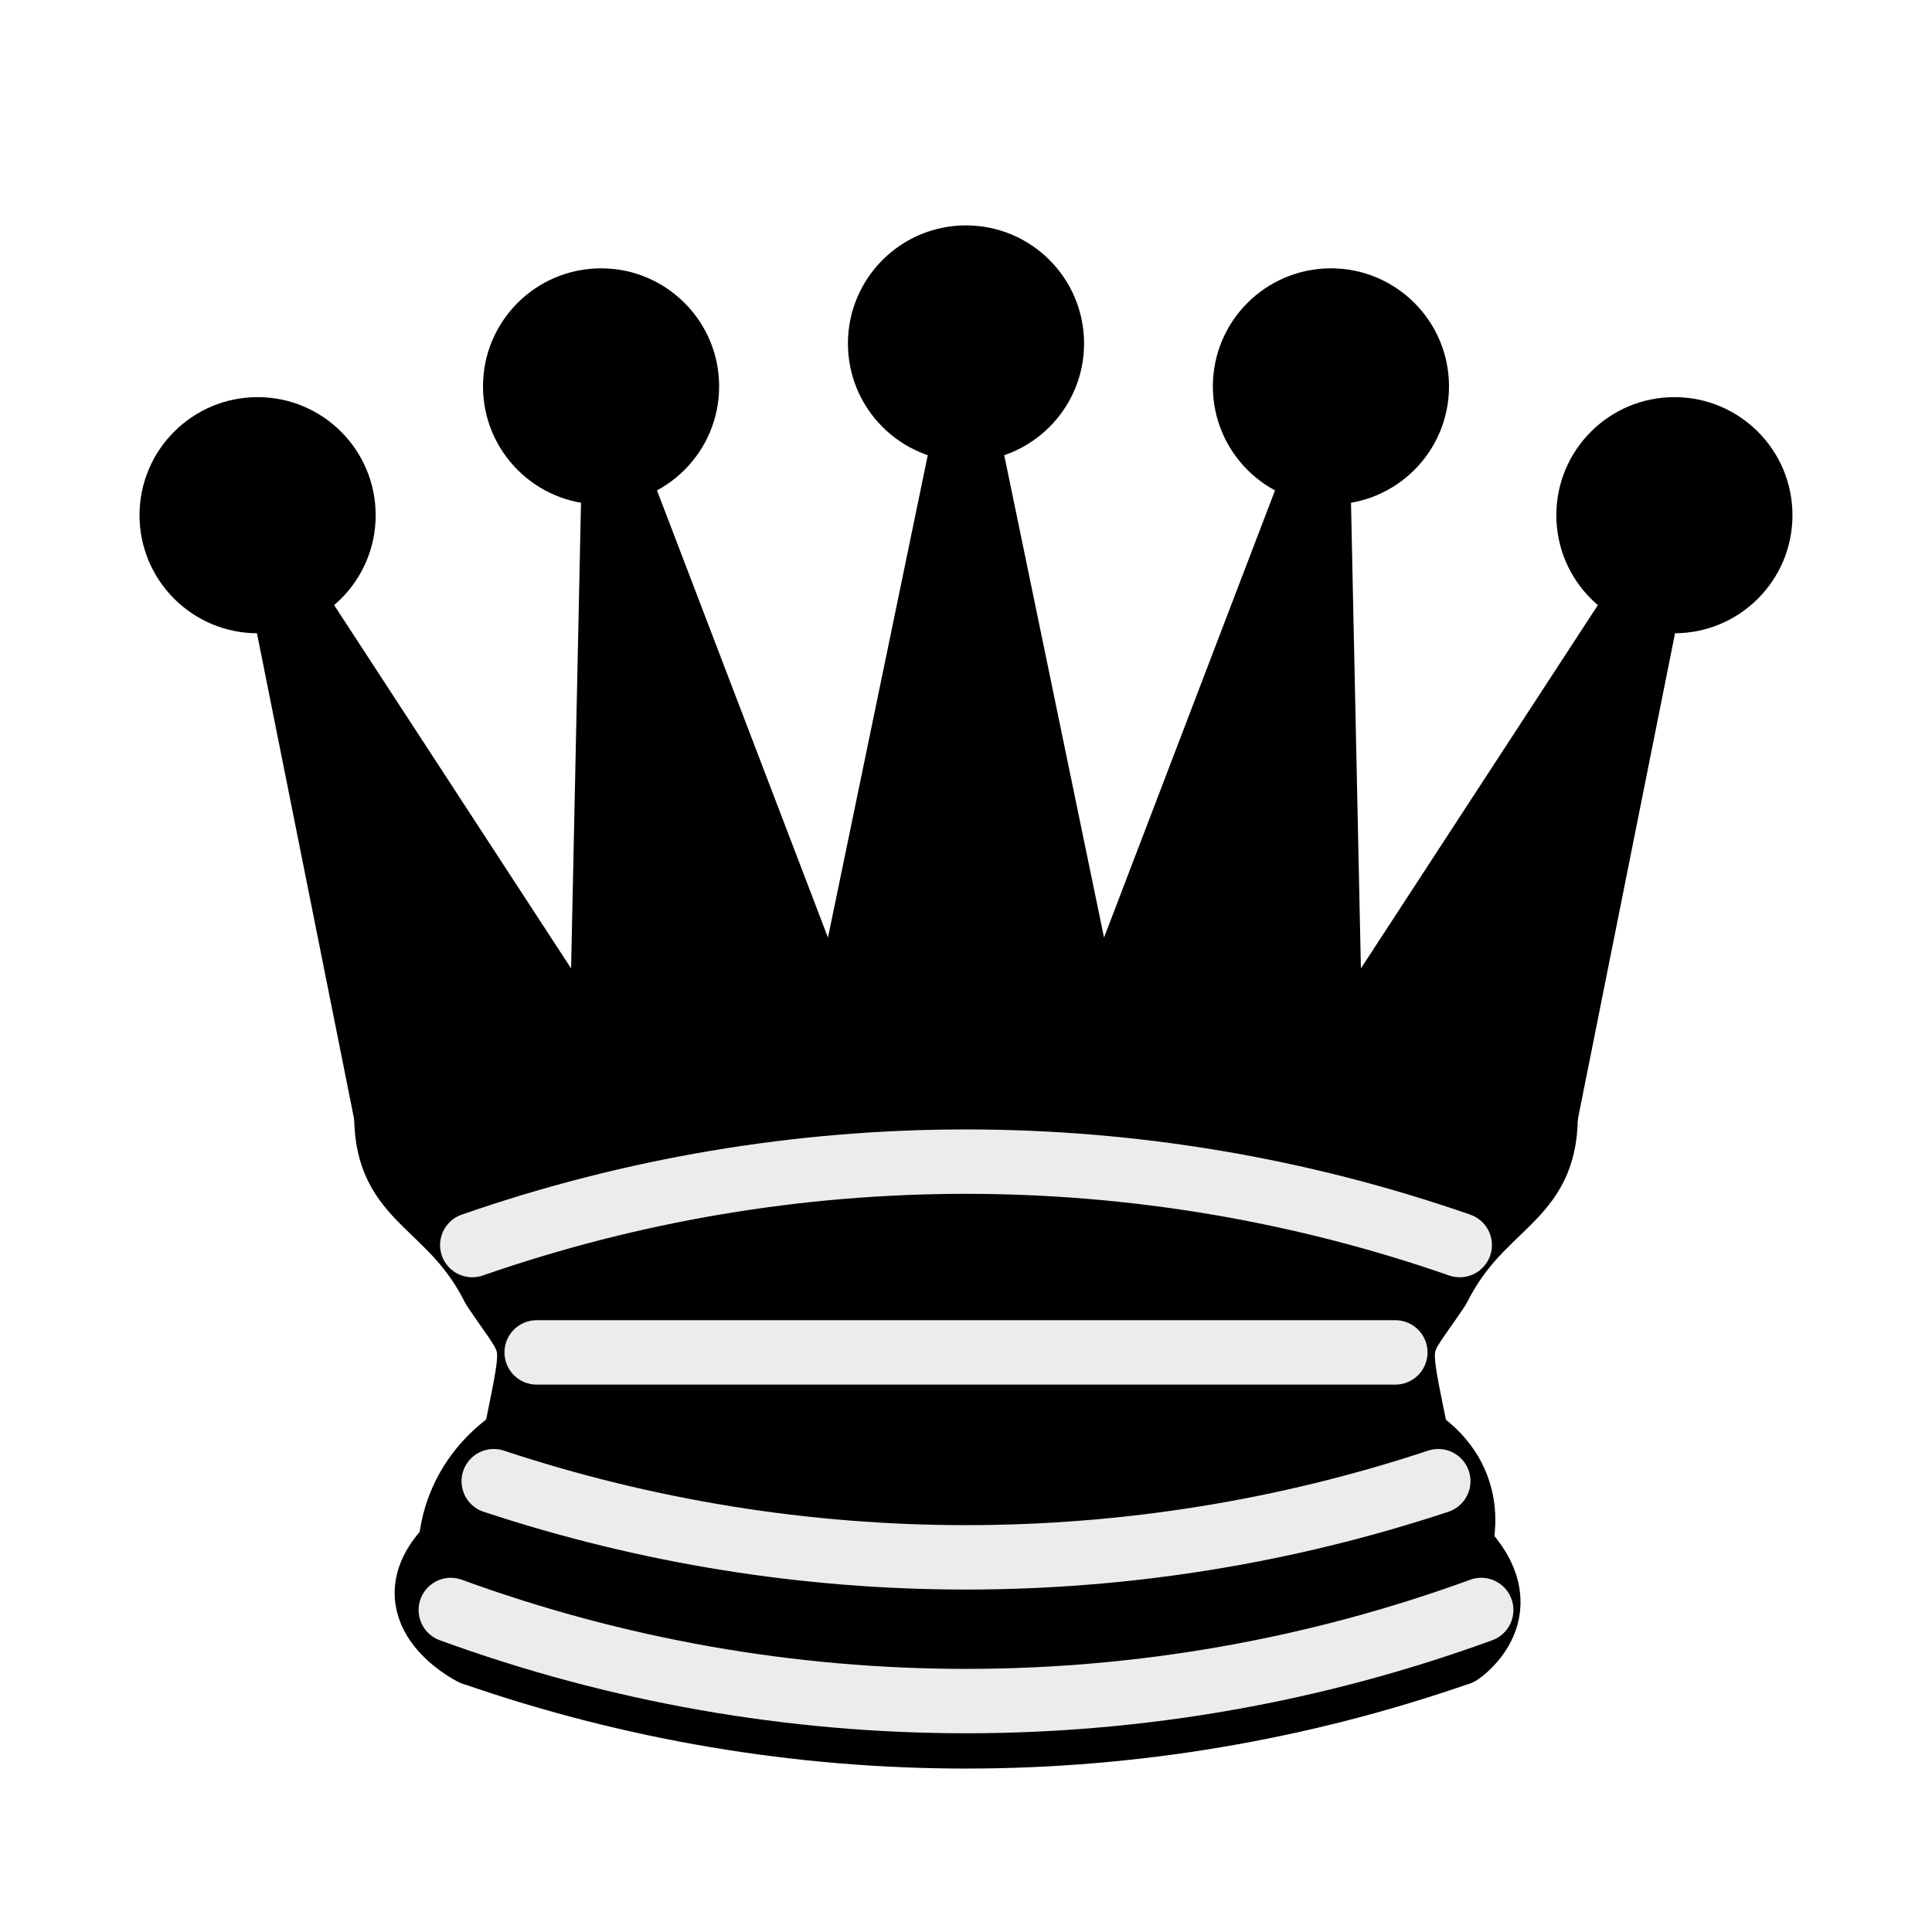
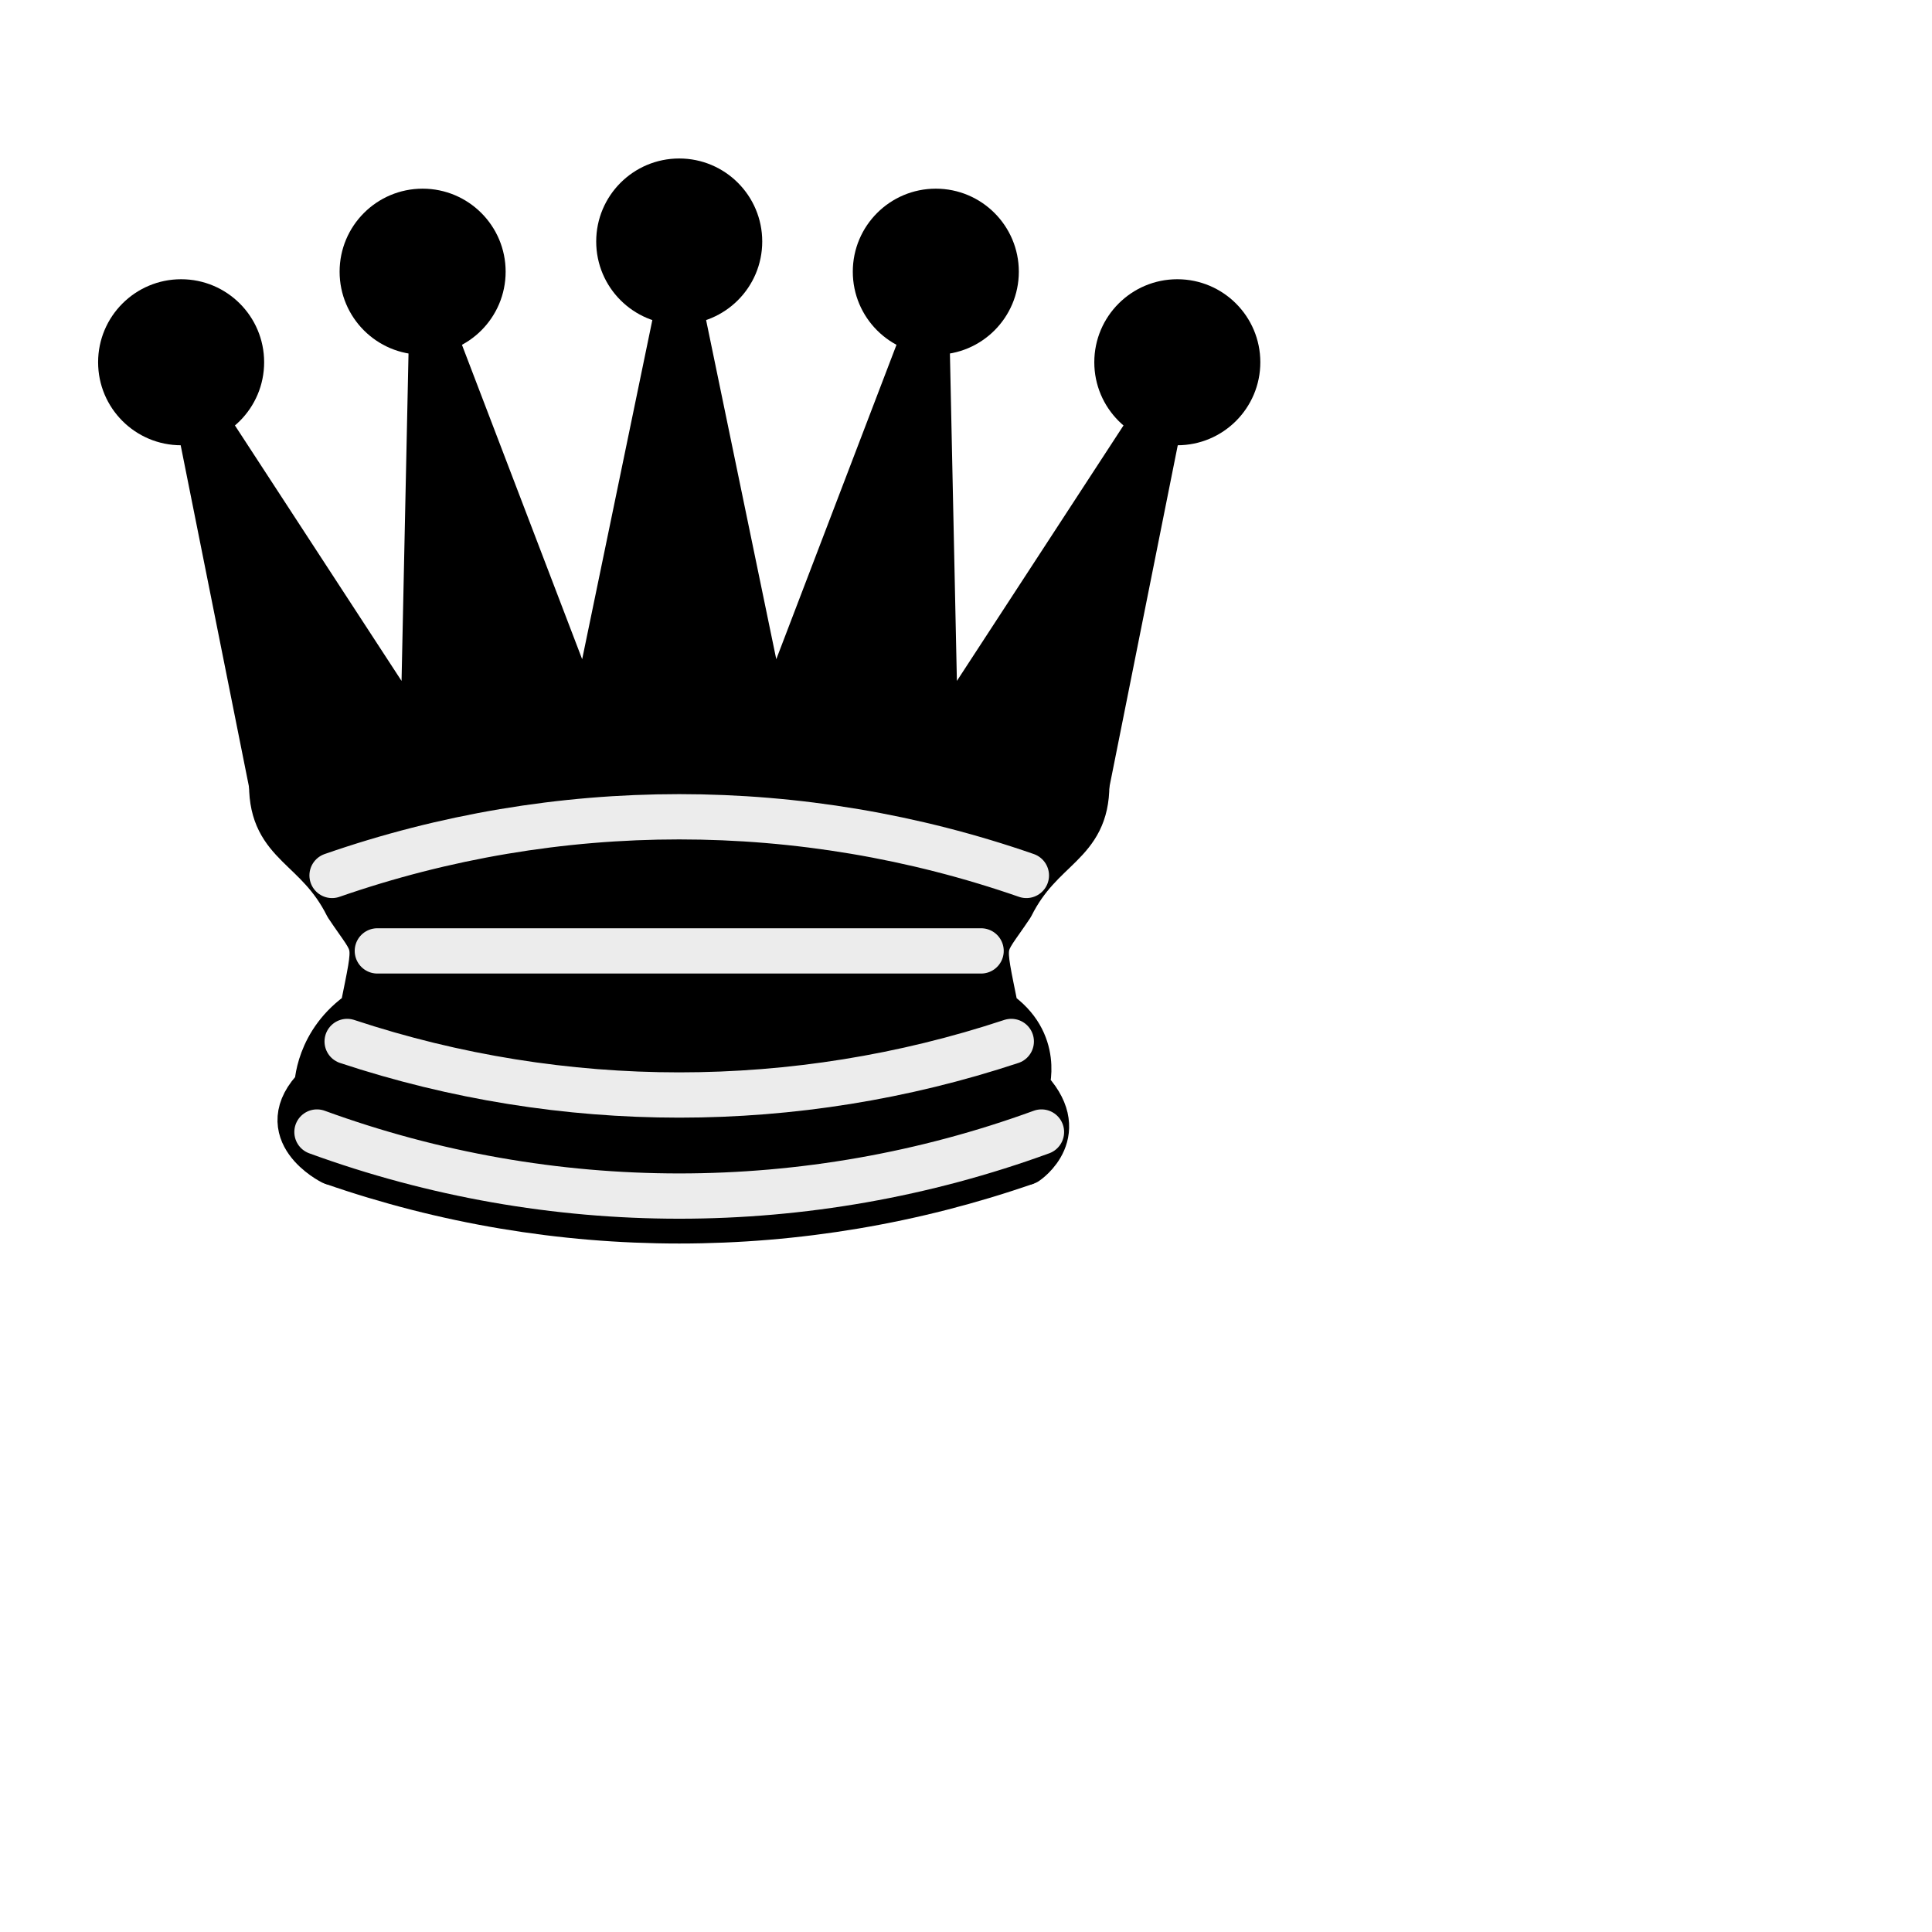
- <svg xmlns="http://www.w3.org/2000/svg" version="1.1" width="45" height="45">
+ <svg xmlns="http://www.w3.org/2000/svg" version="1.1" width="64" height="64">
  <g style="opacity:1; fill:#000000; fill-opacity:1; fill-rule:evenodd; stroke:#000000; stroke-width:1.5; stroke-linecap:round;stroke-linejoin:round;stroke-miterlimit:4; stroke-dasharray:none; stroke-opacity:1;">
    <g style="fill:#000000; stroke:none;">
      <circle cx="6" cy="12" r="2.75" />
      <circle cx="14" cy="9" r="2.75" />
      <circle cx="22.5" cy="8" r="2.75" />
      <circle cx="31" cy="9" r="2.75" />
      <circle cx="39" cy="12" r="2.75" />
    </g>
    <path d="M 9,26 C 17.5,24.5 30,24.5 36,26 L 38.5,13.5 L 31,25 L 30.7,10.9 L 25.5,24.5 L 22.5,10 L 19.5,24.5 L 14.3,10.9 L 14,25 L 6.5,13.5 L 9,26 z" style="stroke-linecap:butt; stroke:#000000;" />
    <path d="M 9,26 C 9,28 10.5,28 11.5,30 C 12.5,31.5 12.5,31 12,33.5 C 10.5,34.5 10.5,36 10.5,36 C 9,37.5 11,38.5 11,38.5 C 17.5,39.5 27.5,39.5 34,38.5 C 34,38.5 35.5,37.5 34,36 C 34,36 34.5,34.5 33,33.5 C 32.5,31 32.5,31.5 33.5,30 C 34.5,28 36,28 36,26 C 27.5,24.5 17.5,24.5 9,26 z" style="stroke-linecap:butt;" />
    <path d="M 11,38.5 A 35,35 1 0 0 34,38.5" style="fill:none; stroke:#000000; stroke-linecap:butt;" />
    <path d="M 11,29 A 35,35 1 0 1 34,29" style="fill:none; stroke:#ececec;" />
    <path d="M 12.5,31.5 L 32.5,31.5" style="fill:none; stroke:#ececec;" />
    <path d="M 11.5,34.5 A 35,35 1 0 0 33.5,34.5" style="fill:none; stroke:#ececec;" />
    <path d="M 10.5,37.5 A 35,35 1 0 0 34.5,37.5" style="fill:none; stroke:#ececec;" />
  </g>
</svg>
